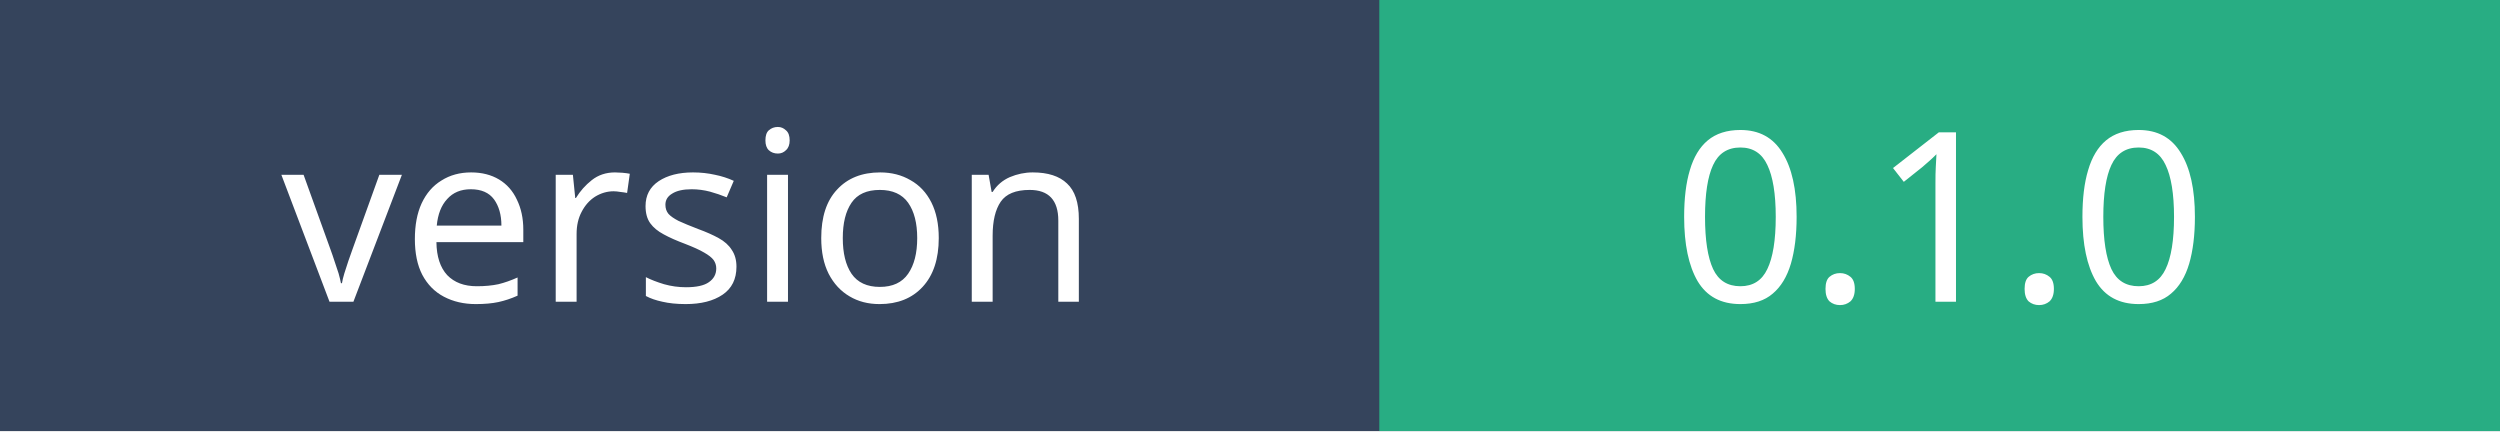
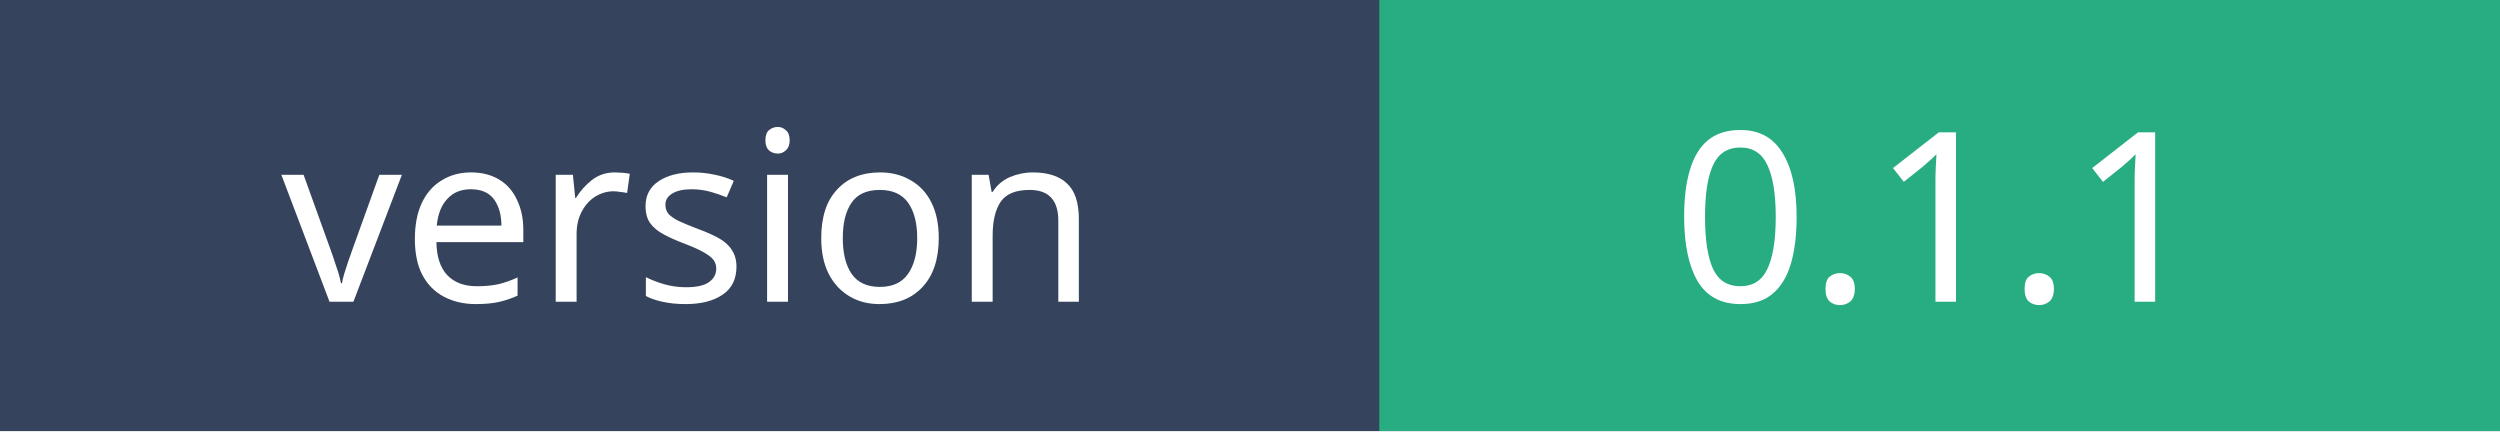
- <svg xmlns="http://www.w3.org/2000/svg" width="116" height="20" role="img" aria-label="version: 0.1.0">
+ <svg xmlns="http://www.w3.org/2000/svg" width="116" height="20" role="img" aria-label="version: 0.1.1">
  <rect width="116" height="20" fill="#35445c" />
  <rect x="64" width="52" height="20" fill="#28ad83" />
  <g fill="#fff" text-anchor="middle" font-family="Verdana,sans-serif" font-size="11">
    <text x="32" y="14">version</text>
-     <text x="90" y="14">0.1.0</text>
+     <text x="90" y="14">0.1.1</text>
  </g>
</svg>
